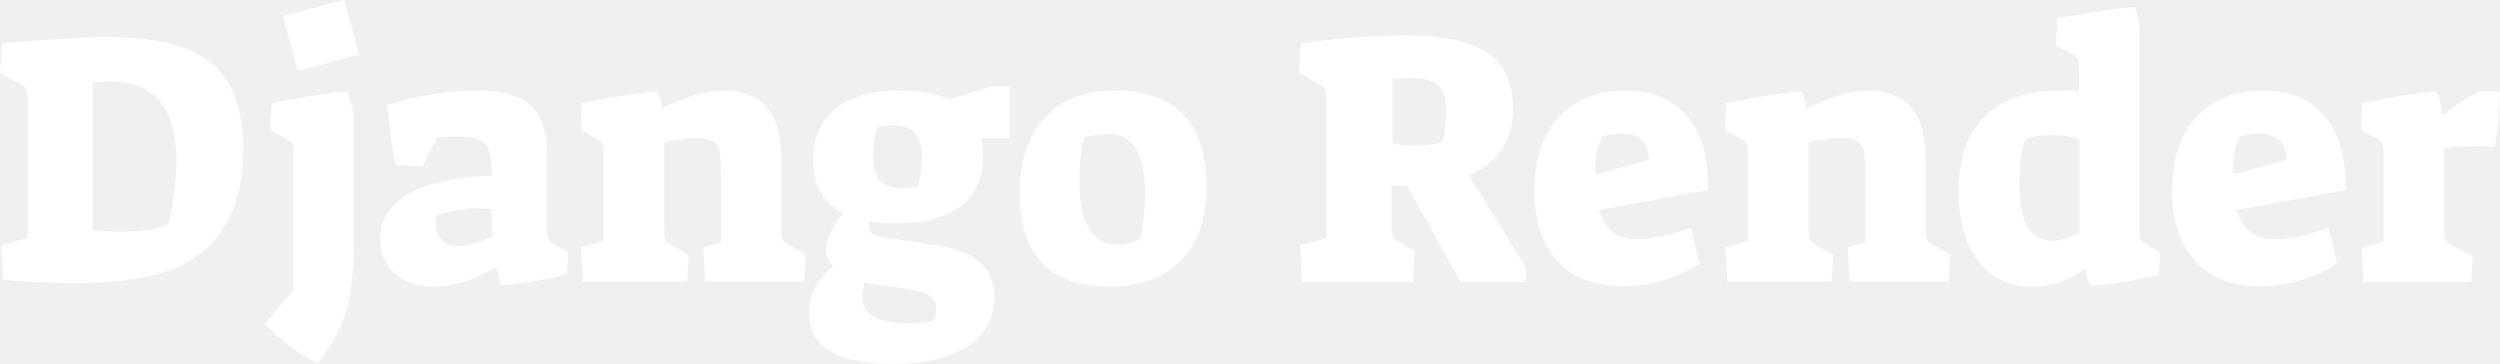
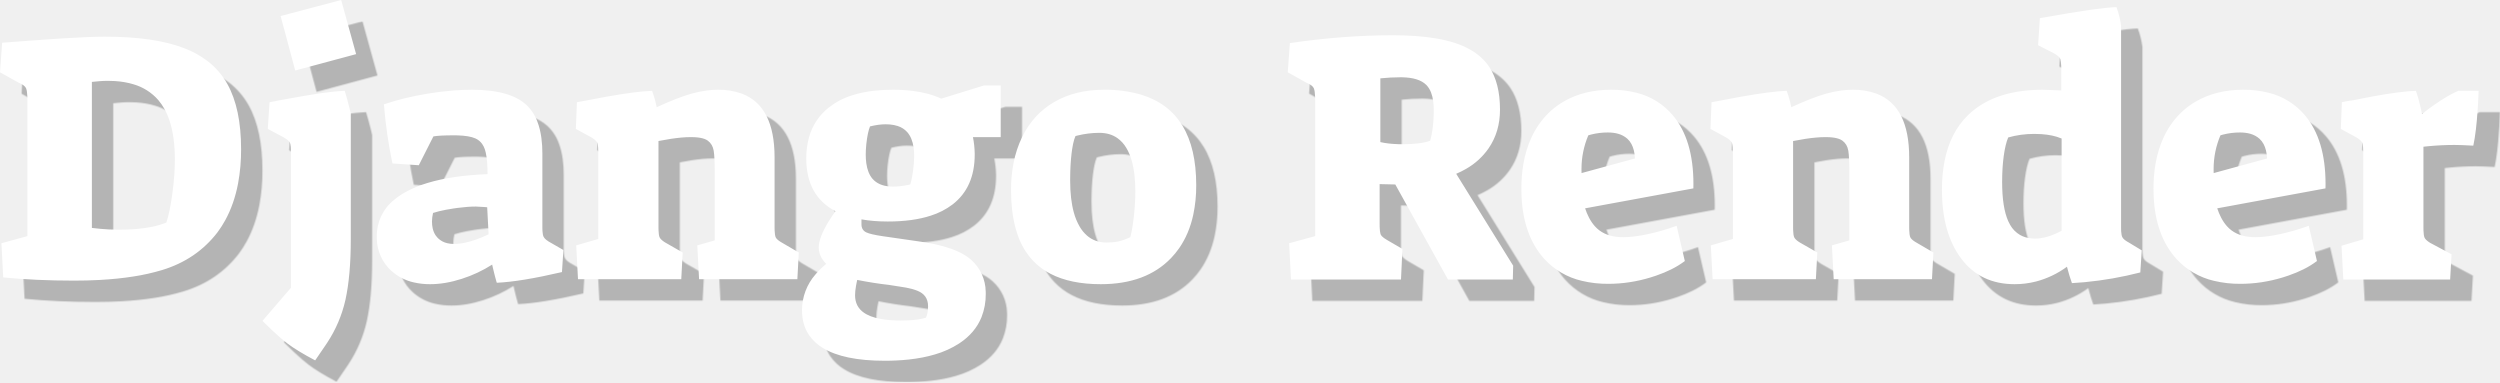
- <svg xmlns="http://www.w3.org/2000/svg" width="696" height="101.3" viewBox="0 0 696 101.3">
-   <g id="svgGroup" stroke-linecap="round" fill-rule="evenodd" font-size="9pt" fill="#ffffff" style="fill:#ffffff">
-     <path d="M 162.3 78.4 L 161.8 68.9 L 168 67.1 L 168 42.9 Q 168 40.965 167.768 40.229 A 1.521 1.521 0 0 0 167.7 40.05 A 1.737 1.737 0 0 0 167.438 39.656 Q 167.134 39.3 166.565 38.904 A 9.802 9.802 0 0 0 166.1 38.6 L 161.7 36.2 L 162 28.7 L 164.2 28.3 A 305.79 305.79 0 0 1 170.294 27.15 Q 178.75 25.65 183.1 25.5 A 26.949 26.949 0 0 1 184.021 28.429 A 32.622 32.622 0 0 1 184.4 30.1 Q 190.222 27.428 193.994 26.35 A 30.384 30.384 0 0 1 194.35 26.25 A 30.862 30.862 0 0 1 198.426 25.416 A 24.246 24.246 0 0 1 201.6 25.2 A 18.91 18.91 0 0 1 208.369 26.314 Q 217.5 29.802 217.5 44.2 L 217.5 63.8 A 23.402 23.402 0 0 0 217.514 64.652 Q 217.566 66.053 217.8 66.6 Q 218.042 67.165 219.002 67.796 A 9.419 9.419 0 0 0 219.5 68.1 L 224.3 70.9 L 223.9 78.4 L 196.3 78.4 L 195.8 68.9 L 200.7 67.5 L 200.7 48.6 Q 200.7 44.175 200.41 42.361 A 9.332 9.332 0 0 0 200.4 42.3 Q 200.1 40.5 198.75 39.5 A 3.848 3.848 0 0 0 197.722 38.978 Q 196.671 38.612 195.043 38.526 A 19.918 19.918 0 0 0 194 38.5 A 30.641 30.641 0 0 0 191.3 38.63 Q 189.905 38.754 188.305 38.997 A 73.818 73.818 0 0 0 184.9 39.6 L 184.9 63.8 A 23.402 23.402 0 0 0 184.914 64.652 Q 184.966 66.053 185.2 66.6 Q 185.453 67.191 186.419 67.853 A 9.216 9.216 0 0 0 186.8 68.1 L 191.7 70.9 L 191.3 78.4 L 162.3 78.4 Z M 480.9 78.4 L 480.4 68.9 L 486.6 67.1 L 486.6 42.9 Q 486.6 40.965 486.368 40.229 A 1.521 1.521 0 0 0 486.3 40.05 A 1.737 1.737 0 0 0 486.038 39.656 Q 485.734 39.3 485.165 38.904 A 9.802 9.802 0 0 0 484.7 38.6 L 480.3 36.2 L 480.6 28.7 L 482.8 28.3 A 305.79 305.79 0 0 1 488.894 27.15 Q 497.35 25.65 501.7 25.5 A 26.949 26.949 0 0 1 502.621 28.429 A 32.622 32.622 0 0 1 503 30.1 Q 508.822 27.428 512.594 26.35 A 30.384 30.384 0 0 1 512.95 26.25 A 30.862 30.862 0 0 1 517.026 25.416 A 24.246 24.246 0 0 1 520.2 25.2 A 18.91 18.91 0 0 1 526.969 26.314 Q 536.1 29.802 536.1 44.2 L 536.1 63.8 A 23.402 23.402 0 0 0 536.114 64.652 Q 536.166 66.053 536.4 66.6 Q 536.642 67.165 537.602 67.796 A 9.419 9.419 0 0 0 538.1 68.1 L 542.9 70.9 L 542.5 78.4 L 514.9 78.4 L 514.4 68.9 L 519.3 67.5 L 519.3 48.6 Q 519.3 44.175 519.01 42.361 A 9.332 9.332 0 0 0 519 42.3 Q 518.7 40.5 517.35 39.5 A 3.848 3.848 0 0 0 516.322 38.978 Q 515.271 38.612 513.643 38.526 A 19.918 19.918 0 0 0 512.6 38.5 A 30.641 30.641 0 0 0 509.9 38.63 Q 508.505 38.754 506.905 38.997 A 73.818 73.818 0 0 0 503.5 39.6 L 503.5 63.8 A 23.402 23.402 0 0 0 503.514 64.652 Q 503.566 66.053 503.8 66.6 Q 504.053 67.191 505.019 67.853 A 9.216 9.216 0 0 0 505.4 68.1 L 510.3 70.9 L 509.9 78.4 L 480.9 78.4 Z M 362.5 78.5 L 362 68.3 L 369.3 66.3 L 369.3 28.2 A 26.845 26.845 0 0 0 369.281 27.146 Q 369.219 25.59 368.961 24.896 A 1.902 1.902 0 0 0 368.9 24.75 Q 368.56 24.027 367.28 23.413 A 9.252 9.252 0 0 0 366.8 23.2 L 361.6 20.3 L 362.2 12.1 Q 377.2 9.9 391.1 9.9 A 89.986 89.986 0 0 1 397.44 10.11 Q 400.701 10.341 403.466 10.826 A 36.836 36.836 0 0 1 408.5 12.05 A 23.235 23.235 0 0 1 412.93 13.988 Q 416.238 15.897 418.15 18.75 Q 421.2 23.3 421.2 30.8 Q 421.2 37 418 41.65 A 19.317 19.317 0 0 1 411.681 47.416 A 24.705 24.705 0 0 1 408.9 48.8 L 424.9 74.6 L 424.8 78.5 L 406.6 78.5 L 391.8 51.8 L 387.4 51.7 L 387.4 62.9 A 26.59 26.59 0 0 0 387.412 63.738 Q 387.454 65.068 387.641 65.677 A 1.516 1.516 0 0 0 387.75 65.95 A 1.852 1.852 0 0 0 388.03 66.327 Q 388.494 66.825 389.5 67.4 L 393.8 69.9 L 393.4 78.5 L 362.5 78.5 Z M 264.3 27.7 L 276.3 24 L 281 24 L 281 38.5 L 273.2 38.5 A 25.121 25.121 0 0 1 273.697 43.024 A 23.157 23.157 0 0 1 273.7 43.4 Q 273.7 52.6 267.5 57.4 A 20.135 20.135 0 0 1 261.371 60.552 Q 256.331 62.2 249.3 62.2 Q 245.2 62.2 241.9 61.6 L 241.9 63 Q 241.9 64.6 243.25 65.25 Q 244.422 65.814 247.97 66.341 A 76.988 76.988 0 0 0 249.1 66.5 L 258.1 67.8 Q 266.631 69.007 270.919 71.639 A 12.049 12.049 0 0 1 272.75 73 A 12.176 12.176 0 0 1 276.788 81.872 A 16.134 16.134 0 0 1 276.8 82.5 A 17.375 17.375 0 0 1 275.602 89.078 Q 273.823 93.471 269.4 96.4 A 25.711 25.711 0 0 1 262.519 99.527 Q 259.202 100.517 255.185 100.955 A 62.829 62.829 0 0 1 248.4 101.3 Q 236.9 101.3 231.05 97.7 A 12.501 12.501 0 0 1 227.208 94.136 Q 225.2 91.202 225.2 87.1 A 15.267 15.267 0 0 1 229.005 77.036 A 22.948 22.948 0 0 1 232 74.1 A 8.072 8.072 0 0 1 230.72 72.469 A 5.802 5.802 0 0 1 229.9 69.5 Q 229.9 66.677 232.79 62.009 A 50.774 50.774 0 0 1 234.6 59.3 Q 226.4 55 226.4 44.5 A 21.66 21.66 0 0 1 227.207 38.423 A 16.044 16.044 0 0 1 232.65 30.25 A 20.344 20.344 0 0 1 239.181 26.798 Q 242.079 25.849 245.597 25.464 A 46.911 46.911 0 0 1 250.7 25.2 A 45.277 45.277 0 0 1 256.278 25.523 Q 260.905 26.098 264.3 27.7 Z M 121.7 38.3 L 117.6 46.4 L 110.2 45.9 Q 108.5 37.9 107.8 29.3 Q 113.4 27.4 120.05 26.3 A 84.491 84.491 0 0 1 127.262 25.411 A 67.407 67.407 0 0 1 132.5 25.2 A 43.01 43.01 0 0 1 137.708 25.493 Q 143.377 26.187 146.669 28.525 A 11.346 11.346 0 0 1 147.7 29.35 A 12.287 12.287 0 0 1 150.885 34.127 Q 151.67 36.15 152.019 38.69 A 32.411 32.411 0 0 1 152.3 43.1 L 152.3 64 A 14.595 14.595 0 0 0 152.322 64.828 Q 152.387 65.974 152.65 66.5 A 2.114 2.114 0 0 0 152.981 66.97 Q 153.344 67.37 153.983 67.769 A 8.364 8.364 0 0 0 154.2 67.9 L 158.2 70.2 L 157.8 76.4 Q 146.2 79.1 139.5 79.4 A 12.083 12.083 0 0 1 139.388 79.044 Q 139.221 78.482 138.962 77.49 A 108.961 108.961 0 0 1 138.9 77.25 A 77.226 77.226 0 0 1 138.397 75.19 A 65.247 65.247 0 0 1 138.2 74.3 A 36.531 36.531 0 0 1 129.723 78.277 A 40.298 40.298 0 0 1 129.65 78.3 Q 125 79.8 120.8 79.8 A 20.01 20.01 0 0 1 116.125 79.284 A 13.825 13.825 0 0 1 109.9 76.05 A 12.367 12.367 0 0 1 105.812 67.039 A 16.488 16.488 0 0 1 105.8 66.4 A 12.888 12.888 0 0 1 110.652 56.131 A 20.244 20.244 0 0 1 113.75 54 A 31.104 31.104 0 0 1 120.072 51.367 Q 126.925 49.294 136.9 48.9 Q 136.9 45.098 136.409 42.899 A 9.678 9.678 0 0 0 136.15 41.95 A 5.769 5.769 0 0 0 135.381 40.406 A 4.578 4.578 0 0 0 133.45 38.85 Q 131.752 38.11 128.498 38.014 A 34.038 34.038 0 0 0 127.5 38 Q 123.4 38 121.7 38.3 Z M 578.8 25.4 L 578.8 19.4 A 25.543 25.543 0 0 0 578.786 18.509 Q 578.741 17.242 578.559 16.662 A 1.721 1.721 0 0 0 578.5 16.5 Q 578.258 15.935 577.298 15.304 A 9.419 9.419 0 0 0 576.8 15 L 572.3 12.7 L 572.8 5.1 Q 582.226 3.431 586.832 2.774 A 130.509 130.509 0 0 1 587 2.75 Q 591.6 2.1 594.3 2 A 20.407 20.407 0 0 1 595.154 4.777 A 26.409 26.409 0 0 1 595.6 7.2 L 595.6 64.1 A 14.595 14.595 0 0 0 595.622 64.928 Q 595.687 66.074 595.95 66.6 A 1.935 1.935 0 0 0 596.277 67.054 Q 596.641 67.441 597.297 67.829 A 8.713 8.713 0 0 0 597.6 68 L 601.4 70.3 L 601 76.5 A 100.846 100.846 0 0 1 585.339 79.242 A 91.112 91.112 0 0 1 581.8 79.5 Q 581.1 77.6 580.4 74.9 A 25.755 25.755 0 0 1 571.704 79.052 A 24.093 24.093 0 0 1 565.7 79.8 Q 556.1 79.8 550.7 72.6 Q 545.3 65.4 545.3 53.3 A 41.954 41.954 0 0 1 546.018 45.277 Q 547.597 37.181 552.65 32.3 Q 559.182 25.99 570.649 25.288 A 48.272 48.272 0 0 1 573.6 25.2 Q 574.283 25.2 577.594 25.346 A 887.392 887.392 0 0 1 578.8 25.4 Z M 0.9 77.9 L 0.4 68.3 L 7.7 66.3 L 7.7 28.2 A 26.845 26.845 0 0 0 7.681 27.146 Q 7.619 25.59 7.361 24.896 A 1.902 1.902 0 0 0 7.3 24.75 Q 6.96 24.027 5.68 23.413 A 9.252 9.252 0 0 0 5.2 23.2 L 0 20.3 L 0.6 12 A 1885.546 1885.546 0 0 1 7.936 11.449 Q 10.799 11.24 13.34 11.065 A 888.188 888.188 0 0 1 18.1 10.75 Q 25.2 10.3 29.5 10.3 Q 43.3 10.3 51.65 13.5 A 26.075 26.075 0 0 1 58.194 17.084 A 20.998 20.998 0 0 1 63.85 23.6 Q 67.7 30.5 67.7 41.9 A 51.422 51.422 0 0 1 66.848 51.54 Q 65.755 57.26 63.264 61.814 A 29.211 29.211 0 0 1 61.1 65.2 Q 55.2 72.9 45.45 75.85 A 60.225 60.225 0 0 1 37.413 77.648 Q 33.078 78.332 28.034 78.61 A 131.652 131.652 0 0 1 20.8 78.8 Q 10 78.8 0.9 77.9 Z M 475.5 52.9 L 445.1 58.5 A 17.721 17.721 0 0 0 446.198 61.122 Q 446.916 62.492 447.818 63.502 A 8.893 8.893 0 0 0 449.05 64.65 A 8.989 8.989 0 0 0 452.279 66.186 Q 453.864 66.6 455.8 66.6 A 24.399 24.399 0 0 0 458.13 66.48 Q 459.424 66.356 460.885 66.102 A 49.732 49.732 0 0 0 462.7 65.75 Q 466.7 64.9 470.8 63.4 L 473.1 73.3 A 24.25 24.25 0 0 1 469.295 75.632 Q 467.369 76.595 465.072 77.389 A 44.818 44.818 0 0 1 463.5 77.9 Q 457.6 79.7 451.6 79.7 A 30.821 30.821 0 0 1 444.19 78.861 A 20.499 20.499 0 0 1 433.55 72.6 Q 427.736 66.1 427.245 55.074 A 46.603 46.603 0 0 1 427.2 53 A 40.941 40.941 0 0 1 427.772 45.976 Q 428.485 41.887 430.083 38.499 A 25.343 25.343 0 0 1 430.3 38.05 A 22.788 22.788 0 0 1 435.564 31.05 A 21.574 21.574 0 0 1 439.1 28.5 Q 444.8 25.2 452.4 25.2 A 28.301 28.301 0 0 1 459.548 26.051 A 19.339 19.339 0 0 1 469.75 32.4 Q 475.514 39.26 475.514 51.657 A 55.127 55.127 0 0 1 475.5 52.9 Z M 653 52.9 L 622.6 58.5 A 17.721 17.721 0 0 0 623.698 61.122 Q 624.416 62.492 625.318 63.502 A 8.893 8.893 0 0 0 626.55 64.65 A 8.989 8.989 0 0 0 629.779 66.186 Q 631.364 66.6 633.3 66.6 A 24.399 24.399 0 0 0 635.63 66.48 Q 636.924 66.356 638.385 66.102 A 49.732 49.732 0 0 0 640.2 65.75 Q 644.2 64.9 648.3 63.4 L 650.6 73.3 A 24.25 24.25 0 0 1 646.795 75.632 Q 644.869 76.595 642.572 77.389 A 44.818 44.818 0 0 1 641 77.9 Q 635.1 79.7 629.1 79.7 A 30.821 30.821 0 0 1 621.69 78.861 A 20.499 20.499 0 0 1 611.05 72.6 Q 605.236 66.1 604.745 55.074 A 46.603 46.603 0 0 1 604.7 53 A 40.941 40.941 0 0 1 605.272 45.976 Q 605.985 41.887 607.583 38.499 A 25.343 25.343 0 0 1 607.8 38.05 A 22.788 22.788 0 0 1 613.064 31.05 A 21.574 21.574 0 0 1 616.6 28.5 Q 622.3 25.2 629.9 25.2 A 28.301 28.301 0 0 1 637.048 26.051 A 19.339 19.339 0 0 1 647.25 32.4 Q 653.014 39.26 653.014 51.657 A 55.127 55.127 0 0 1 653 52.9 Z M 658 78.5 L 657.5 69 L 663.6 67.2 L 663.6 42.9 Q 663.6 40.965 663.368 40.229 A 1.521 1.521 0 0 0 663.3 40.05 A 1.737 1.737 0 0 0 663.038 39.656 Q 662.734 39.3 662.165 38.904 A 9.802 9.802 0 0 0 661.7 38.6 L 657.3 36.2 L 657.6 28.7 A 28.569 28.569 0 0 1 658.805 28.442 Q 659.366 28.335 659.858 28.27 A 13.239 13.239 0 0 1 660.5 28.2 A 253.247 253.247 0 0 1 666.156 27.094 Q 674.05 25.65 678.4 25.5 A 36.861 36.861 0 0 1 679.061 27.633 Q 679.33 28.598 679.59 29.689 A 75.84 75.84 0 0 1 680.1 32 A 80.775 80.775 0 0 1 683.674 29.346 Q 687.226 26.867 690.01 25.627 A 22.025 22.025 0 0 1 690.3 25.5 L 696 25.5 Q 695.9 29.3 695.5 33.75 A 93.02 93.02 0 0 1 695.23 36.36 Q 694.923 38.957 694.526 40.779 A 27.135 27.135 0 0 1 694.5 40.9 Q 690.9 40.7 689.2 40.7 A 77.432 77.432 0 0 0 681.899 41.056 A 86.802 86.802 0 0 0 680.5 41.2 L 680.5 63.9 A 23.402 23.402 0 0 0 680.514 64.752 Q 680.566 66.153 680.8 66.7 Q 681.053 67.291 682.019 67.953 A 9.216 9.216 0 0 0 682.4 68.2 L 688.4 71.4 L 688 78.5 L 658 78.5 Z M 73.7 90.1 L 81.7 80.8 L 81.7 42.9 Q 81.7 40.965 81.468 40.229 A 1.521 1.521 0 0 0 81.4 40.05 A 1.592 1.592 0 0 0 81.144 39.673 Q 80.706 39.175 79.7 38.6 L 75.2 36.2 L 75.7 28.7 Q 76.755 28.549 77.356 28.398 A 4.775 4.775 0 0 0 77.7 28.3 A 294.817 294.817 0 0 1 78.311 28.19 Q 80.066 27.875 85.55 26.9 A 132.129 132.129 0 0 1 89.925 26.193 Q 91.886 25.912 93.605 25.739 A 57.41 57.41 0 0 1 96.8 25.5 A 94.738 94.738 0 0 1 98.131 30.337 A 83.804 83.804 0 0 1 98.5 31.9 L 98.5 67.2 Q 98.5 77.4 97 84.2 A 36.218 36.218 0 0 1 91.814 96.335 A 41.362 41.362 0 0 1 91.3 97.1 L 88.5 101.2 Q 83.4 98.5 80.7 96.45 A 38.962 38.962 0 0 1 78.906 94.992 Q 76.69 93.09 73.7 90.1 Z M 290.15 73.3 A 18.42 18.42 0 0 0 294.955 76.87 Q 300.574 79.8 309.1 79.8 Q 321.8 79.8 328.85 72.45 A 22.691 22.691 0 0 0 331.11 69.689 Q 333.905 65.668 335.069 60.316 A 39.13 39.13 0 0 0 335.9 52 Q 335.9 31.272 320.406 26.576 A 35.909 35.909 0 0 0 310 25.2 Q 302 25.2 296.1 28.6 Q 290.2 32 287.05 38.4 A 29.55 29.55 0 0 0 284.581 45.88 A 39.613 39.613 0 0 0 283.9 53.4 A 48.372 48.372 0 0 0 284.208 59.014 Q 284.659 62.867 285.769 65.993 A 20.051 20.051 0 0 0 290.15 73.3 Z M 25.8 23 L 25.8 64 A 65.417 65.417 0 0 0 30.644 64.43 A 55.204 55.204 0 0 0 33.4 64.5 A 57.753 57.753 0 0 0 38.308 64.305 Q 40.741 64.097 42.786 63.667 A 22.759 22.759 0 0 0 46.7 62.5 A 19.047 19.047 0 0 0 47.194 60.872 Q 47.618 59.248 48.006 56.94 A 88.585 88.585 0 0 0 48.35 54.7 A 78.325 78.325 0 0 0 48.956 48.959 A 62.363 62.363 0 0 0 49.1 44.8 A 43.933 43.933 0 0 0 48.732 38.91 Q 48.321 35.879 47.45 33.431 A 16.596 16.596 0 0 0 44.45 28.1 A 14.643 14.643 0 0 0 37.452 23.661 Q 35.094 22.94 32.25 22.76 A 30.844 30.844 0 0 0 30.3 22.7 Q 29 22.7 27.9 22.8 Q 26.8 22.9 25.8 23 Z M 313.878 67.82 A 10.888 10.888 0 0 0 314.2 67.75 Q 315.7 67.4 317.4 66.6 A 28.163 28.163 0 0 0 317.805 64.779 Q 318.144 63.006 318.4 60.7 A 64.771 64.771 0 0 0 318.775 55.469 A 56.348 56.348 0 0 0 318.8 53.8 A 41.325 41.325 0 0 0 318.575 49.334 Q 318.043 44.453 316.25 41.5 A 8.92 8.92 0 0 0 313.774 38.781 Q 311.669 37.3 308.7 37.3 A 25.9 25.9 0 0 0 302.531 38.065 A 28.984 28.984 0 0 0 302 38.2 A 7.585 7.585 0 0 0 301.63 39.19 Q 301.296 40.288 301.05 41.931 A 38.104 38.104 0 0 0 300.9 43.05 Q 300.527 46.178 300.502 50.133 A 90.426 90.426 0 0 0 300.5 50.7 Q 300.5 55.997 301.554 59.743 A 16.241 16.241 0 0 0 303.15 63.6 A 10.13 10.13 0 0 0 305.238 66.162 Q 307.449 68.07 310.6 68.1 A 10.595 10.595 0 0 0 310.7 68.1 Q 312.489 68.1 313.878 67.82 Z M 578.9 64.8 L 578.9 38.9 A 14.077 14.077 0 0 0 576.182 38.058 Q 574.812 37.772 573.209 37.664 A 30.085 30.085 0 0 0 571.2 37.6 Q 567.4 37.6 563.9 38.6 Q 563.1 40.5 562.65 43.8 Q 562.2 47.1 562.2 51.1 Q 562.2 58.242 563.907 62.084 A 10.805 10.805 0 0 0 564.45 63.15 A 7.536 7.536 0 0 0 567.228 65.976 Q 568.632 66.776 570.45 66.951 A 10.965 10.965 0 0 0 571.5 67 Q 574.16 67 577.339 65.571 A 24.872 24.872 0 0 0 578.9 64.8 Z M 82.9 19.8 L 78.8 4.5 L 95.8 0 L 100 15.2 L 82.9 19.8 Z M 387.6 22 L 387.6 39.9 Q 389.783 40.404 392.671 40.485 A 40.384 40.384 0 0 0 393.8 40.5 Q 399.1 40.5 401.6 39.5 Q 402.455 36.422 402.579 32.321 A 47.029 47.029 0 0 0 402.6 30.9 A 18.382 18.382 0 0 0 402.448 28.448 Q 402.069 25.641 400.743 24.112 A 5.154 5.154 0 0 0 400.45 23.8 Q 398.383 21.781 393.683 21.703 A 23.033 23.033 0 0 0 393.3 21.7 Q 390.5 21.7 387.6 22 Z M 252.8 80.5 L 249.6 80 Q 245.2 79.5 240.7 78.6 A 35.715 35.715 0 0 0 240.385 80.171 Q 240.1 81.797 240.1 82.9 Q 240.1 86.131 242.677 87.872 A 7.787 7.787 0 0 0 243.3 88.25 A 11.409 11.409 0 0 0 245.755 89.21 Q 248.228 89.889 251.801 89.984 A 44.901 44.901 0 0 0 253 90 A 42.926 42.926 0 0 0 255.413 89.937 Q 258.275 89.775 260 89.2 A 4.982 4.982 0 0 0 260.377 88.14 Q 260.6 87.219 260.6 86 A 5.396 5.396 0 0 0 260.399 84.486 A 3.963 3.963 0 0 0 258.9 82.35 A 6.081 6.081 0 0 0 257.692 81.682 Q 256.41 81.133 254.409 80.758 A 32.824 32.824 0 0 0 252.8 80.5 Z M 250.8 52.4 A 17.72 17.72 0 0 0 252.752 52.285 Q 253.749 52.174 254.852 51.957 A 31.79 31.79 0 0 0 255.6 51.8 A 10.665 10.665 0 0 0 255.821 51.03 Q 256.098 49.925 256.35 48.2 Q 256.7 45.8 256.7 43.8 A 16.511 16.511 0 0 0 256.528 41.332 Q 256.121 38.647 254.75 37.1 A 6.055 6.055 0 0 0 252.071 35.383 Q 251.075 35.051 249.855 34.947 A 13.623 13.623 0 0 0 248.7 34.9 Q 246.763 34.9 244.45 35.463 A 24.979 24.979 0 0 0 244.3 35.5 A 8.366 8.366 0 0 0 244.003 36.354 Q 243.735 37.267 243.519 38.565 A 32.255 32.255 0 0 0 243.45 39 A 30.718 30.718 0 0 0 243.134 42.068 A 26.371 26.371 0 0 0 243.1 43.4 A 17.822 17.822 0 0 0 243.25 45.798 Q 243.634 48.619 245 50.2 Q 246.699 52.167 249.996 52.375 A 12.749 12.749 0 0 0 250.8 52.4 Z M 137.2 65.8 L 136.8 58.2 A 138.795 138.795 0 0 0 135.827 58.122 Q 134.225 58 133.6 58 Q 131.339 58 128.447 58.386 A 60.905 60.905 0 0 0 127.3 58.55 A 58.25 58.25 0 0 0 125.196 58.908 Q 123.187 59.292 121.795 59.736 A 16.582 16.582 0 0 0 121.6 59.8 Q 121.3 61.1 121.3 62.2 A 8.761 8.761 0 0 0 121.486 64.063 Q 121.75 65.275 122.388 66.182 A 5.068 5.068 0 0 0 122.95 66.85 A 5.449 5.449 0 0 0 125.615 68.296 A 8.207 8.207 0 0 0 127.5 68.5 A 15.159 15.159 0 0 0 130.667 68.136 Q 133.593 67.509 137.2 65.8 Z M 444.1 48.6 L 459.1 44.5 Q 458.971 42.046 458.112 40.447 A 5.461 5.461 0 0 0 456.95 38.95 A 6.44 6.44 0 0 0 454.397 37.572 Q 453.113 37.2 451.5 37.2 A 18.841 18.841 0 0 0 446.737 37.791 A 17.438 17.438 0 0 0 446 38 A 24.109 24.109 0 0 0 444.083 47.454 Q 444.083 47.534 444.083 47.615 A 28.096 28.096 0 0 0 444.1 48.6 Z M 621.6 48.6 L 636.6 44.5 Q 636.471 42.046 635.612 40.447 A 5.461 5.461 0 0 0 634.45 38.95 A 6.44 6.44 0 0 0 631.897 37.572 Q 630.613 37.2 629 37.2 A 18.841 18.841 0 0 0 624.237 37.791 A 17.438 17.438 0 0 0 623.5 38 A 24.109 24.109 0 0 0 621.583 47.454 Q 621.583 47.534 621.583 47.615 A 28.096 28.096 0 0 0 621.6 48.6 Z" vector-effect="non-scaling-stroke" />
+ <svg xmlns="http://www.w3.org/2000/svg" width="702" height="107.3" viewBox="0 0 702 107.3" version="1.1" id="svg1">
+   <defs id="defs1">
+     <filter style="color-interpolation-filters:sRGB" id="filter12" x="0" y="0" width="1.009" height="1.059">
+       <feFlood result="flood" in="SourceGraphic" flood-opacity="0.251" flood-color="rgb(0,0,0)" id="feFlood11" />
+       <feGaussianBlur result="blur" in="SourceGraphic" stdDeviation="0" id="feGaussianBlur11" />
+       <feOffset result="offset" in="blur" dx="6" dy="6" id="feOffset11" />
+       <feComposite result="comp1" operator="in" in="flood" in2="offset" id="feComposite11" />
+       <feComposite result="comp2" operator="over" in="SourceGraphic" in2="comp1" id="feComposite12" />
+     </filter>
+   </defs>
+   <g id="svgGroup" stroke-linecap="round" fill-rule="evenodd" font-size="12px" fill="#ffffff" style="fill:#ffffff">
+     <path d="m 162.3,78.4 -0.5,-9.5 6.2,-1.8 V 42.9 q 0,-1.935 -0.232,-2.671 A 1.521,1.521 0 0 0 167.7,40.05 1.737,1.737 0 0 0 167.438,39.656 Q 167.134,39.3 166.565,38.904 A 9.802,9.802 0 0 0 166.1,38.6 l -4.4,-2.4 0.3,-7.5 2.2,-0.4 a 305.79,305.79 0 0 1 6.094,-1.15 q 8.456,-1.5 12.806,-1.65 a 26.949,26.949 0 0 1 0.921,2.929 32.622,32.622 0 0 1 0.379,1.671 q 5.822,-2.672 9.594,-3.75 a 30.384,30.384 0 0 1 0.356,-0.1 30.862,30.862 0 0 1 4.076,-0.834 24.246,24.246 0 0 1 3.174,-0.216 18.91,18.91 0 0 1 6.769,1.114 Q 217.5,29.802 217.5,44.2 v 19.6 a 23.402,23.402 0 0 0 0.014,0.852 q 0.052,1.401 0.286,1.948 0.242,0.565 1.202,1.196 A 9.419,9.419 0 0 0 219.5,68.1 l 4.8,2.8 -0.4,7.5 h -27.6 l -0.5,-9.5 4.9,-1.4 V 48.6 q 0,-4.425 -0.29,-6.239 A 9.332,9.332 0 0 0 200.4,42.3 q -0.3,-1.8 -1.65,-2.8 a 3.848,3.848 0 0 0 -1.028,-0.522 q -1.051,-0.366 -2.679,-0.452 A 19.918,19.918 0 0 0 194,38.5 a 30.641,30.641 0 0 0 -2.7,0.13 q -1.395,0.124 -2.995,0.367 A 73.818,73.818 0 0 0 184.9,39.6 v 24.2 a 23.402,23.402 0 0 0 0.014,0.852 q 0.052,1.401 0.286,1.948 0.253,0.591 1.219,1.253 A 9.216,9.216 0 0 0 186.8,68.1 l 4.9,2.8 -0.4,7.5 z m 318.6,0 -0.5,-9.5 6.2,-1.8 V 42.9 q 0,-1.935 -0.232,-2.671 A 1.521,1.521 0 0 0 486.3,40.05 1.737,1.737 0 0 0 486.038,39.656 Q 485.734,39.3 485.165,38.904 A 9.802,9.802 0 0 0 484.7,38.6 l -4.4,-2.4 0.3,-7.5 2.2,-0.4 a 305.79,305.79 0 0 1 6.094,-1.15 q 8.456,-1.5 12.806,-1.65 a 26.949,26.949 0 0 1 0.921,2.929 A 32.622,32.622 0 0 1 503,30.1 q 5.822,-2.672 9.594,-3.75 a 30.384,30.384 0 0 1 0.356,-0.1 30.862,30.862 0 0 1 4.076,-0.834 24.246,24.246 0 0 1 3.174,-0.216 18.91,18.91 0 0 1 6.769,1.114 Q 536.1,29.802 536.1,44.2 v 19.6 a 23.402,23.402 0 0 0 0.014,0.852 q 0.052,1.401 0.286,1.948 0.242,0.565 1.202,1.196 A 9.419,9.419 0 0 0 538.1,68.1 l 4.8,2.8 -0.4,7.5 h -27.6 l -0.5,-9.5 4.9,-1.4 V 48.6 q 0,-4.425 -0.29,-6.239 A 9.332,9.332 0 0 0 519,42.3 q -0.3,-1.8 -1.65,-2.8 a 3.848,3.848 0 0 0 -1.028,-0.522 q -1.051,-0.366 -2.679,-0.452 A 19.918,19.918 0 0 0 512.6,38.5 a 30.641,30.641 0 0 0 -2.7,0.13 q -1.395,0.124 -2.995,0.367 A 73.818,73.818 0 0 0 503.5,39.6 v 24.2 a 23.402,23.402 0 0 0 0.014,0.852 q 0.052,1.401 0.286,1.948 0.253,0.591 1.219,1.253 A 9.216,9.216 0 0 0 505.4,68.1 l 4.9,2.8 -0.4,7.5 z m -118.4,0.1 -0.5,-10.2 7.3,-2 V 28.2 a 26.845,26.845 0 0 0 -0.019,-1.054 q -0.062,-1.556 -0.32,-2.25 A 1.902,1.902 0 0 0 368.9,24.75 q -0.34,-0.723 -1.62,-1.337 A 9.252,9.252 0 0 0 366.8,23.2 l -5.2,-2.9 0.6,-8.2 q 15,-2.2 28.9,-2.2 a 89.986,89.986 0 0 1 6.34,0.21 q 3.261,0.231 6.026,0.716 a 36.836,36.836 0 0 1 5.034,1.224 23.235,23.235 0 0 1 4.43,1.938 q 3.308,1.909 5.22,4.762 3.05,4.55 3.05,12.05 0,6.2 -3.2,10.85 a 19.317,19.317 0 0 1 -6.319,5.766 24.705,24.705 0 0 1 -2.781,1.384 l 16,25.8 -0.1,3.9 h -18.2 l -14.8,-26.7 -4.4,-0.1 v 11.2 a 26.59,26.59 0 0 0 0.012,0.838 q 0.042,1.33 0.229,1.939 a 1.516,1.516 0 0 0 0.109,0.273 1.852,1.852 0 0 0 0.28,0.377 q 0.464,0.498 1.47,1.073 l 4.3,2.5 -0.4,8.6 z m -98.2,-50.8 12,-3.7 h 4.7 v 14.5 h -7.8 a 25.121,25.121 0 0 1 0.497,4.524 23.157,23.157 0 0 1 0.003,0.376 q 0,9.2 -6.2,14 a 20.135,20.135 0 0 1 -6.129,3.152 q -5.04,1.648 -12.071,1.648 -4.1,0 -7.4,-0.6 V 63 q 0,1.6 1.35,2.25 1.172,0.564 4.72,1.091 a 76.988,76.988 0 0 0 1.13,0.159 l 9,1.3 q 8.531,1.207 12.819,3.839 a 12.049,12.049 0 0 1 1.831,1.361 12.176,12.176 0 0 1 4.038,8.872 16.134,16.134 0 0 1 0.012,0.628 17.375,17.375 0 0 1 -1.198,6.578 q -1.779,4.393 -6.202,7.322 a 25.711,25.711 0 0 1 -6.881,3.127 q -3.317,0.99 -7.334,1.428 A 62.829,62.829 0 0 1 248.4,101.3 q -11.5,0 -17.35,-3.6 a 12.501,12.501 0 0 1 -3.842,-3.564 Q 225.2,91.202 225.2,87.1 A 15.267,15.267 0 0 1 229.005,77.036 22.948,22.948 0 0 1 232,74.1 8.072,8.072 0 0 1 230.72,72.469 5.802,5.802 0 0 1 229.9,69.5 q 0,-2.823 2.89,-7.491 A 50.774,50.774 0 0 1 234.6,59.3 Q 226.4,55 226.4,44.5 a 21.66,21.66 0 0 1 0.807,-6.077 16.044,16.044 0 0 1 5.443,-8.173 20.344,20.344 0 0 1 6.531,-3.452 q 2.898,-0.949 6.416,-1.334 a 46.911,46.911 0 0 1 5.103,-0.264 45.277,45.277 0 0 1 5.578,0.323 q 4.627,0.575 8.022,2.177 z m -142.6,10.6 -4.1,8.1 -7.4,-0.5 q -1.7,-8 -2.4,-16.6 5.6,-1.9 12.25,-3 a 84.491,84.491 0 0 1 7.212,-0.889 67.407,67.407 0 0 1 5.238,-0.211 43.01,43.01 0 0 1 5.208,0.293 q 5.669,0.694 8.961,3.032 a 11.346,11.346 0 0 1 1.031,0.825 12.287,12.287 0 0 1 3.185,4.777 q 0.785,2.023 1.134,4.563 A 32.411,32.411 0 0 1 152.3,43.1 V 64 a 14.595,14.595 0 0 0 0.022,0.828 q 0.065,1.146 0.328,1.672 a 2.114,2.114 0 0 0 0.331,0.47 q 0.363,0.4 1.002,0.799 A 8.364,8.364 0 0 0 154.2,67.9 l 4,2.3 -0.4,6.2 q -11.6,2.7 -18.3,3 a 12.083,12.083 0 0 1 -0.112,-0.356 q -0.167,-0.562 -0.426,-1.554 A 108.961,108.961 0 0 1 138.9,77.25 77.226,77.226 0 0 1 138.397,75.19 65.247,65.247 0 0 1 138.2,74.3 36.531,36.531 0 0 1 129.723,78.277 40.298,40.298 0 0 1 129.65,78.3 Q 125,79.8 120.8,79.8 A 20.01,20.01 0 0 1 116.125,79.284 13.825,13.825 0 0 1 109.9,76.05 12.367,12.367 0 0 1 105.812,67.039 16.488,16.488 0 0 1 105.8,66.4 12.888,12.888 0 0 1 110.652,56.131 20.244,20.244 0 0 1 113.75,54 a 31.104,31.104 0 0 1 6.322,-2.633 q 6.853,-2.073 16.828,-2.467 0,-3.802 -0.491,-6.001 A 9.678,9.678 0 0 0 136.15,41.95 5.769,5.769 0 0 0 135.381,40.406 4.578,4.578 0 0 0 133.45,38.85 q -1.698,-0.74 -4.952,-0.836 A 34.038,34.038 0 0 0 127.5,38 q -4.1,0 -5.8,0.3 z M 578.8,25.4 v -6 a 25.543,25.543 0 0 0 -0.014,-0.891 q -0.045,-1.267 -0.227,-1.847 A 1.721,1.721 0 0 0 578.5,16.5 q -0.242,-0.565 -1.202,-1.196 A 9.419,9.419 0 0 0 576.8,15 l -4.5,-2.3 0.5,-7.6 q 9.426,-1.669 14.032,-2.326 A 130.509,130.509 0 0 1 587,2.75 Q 591.6,2.1 594.3,2 a 20.407,20.407 0 0 1 0.854,2.777 26.409,26.409 0 0 1 0.446,2.423 v 56.9 a 14.595,14.595 0 0 0 0.022,0.828 q 0.065,1.146 0.328,1.672 a 1.935,1.935 0 0 0 0.327,0.454 q 0.364,0.387 1.02,0.775 A 8.713,8.713 0 0 0 597.6,68 l 3.8,2.3 -0.4,6.2 A 100.846,100.846 0 0 1 585.339,79.242 91.112,91.112 0 0 1 581.8,79.5 q -0.7,-1.9 -1.4,-4.6 a 25.755,25.755 0 0 1 -8.696,4.152 24.093,24.093 0 0 1 -6.004,0.748 q -9.6,0 -15,-7.2 -5.4,-7.2 -5.4,-19.3 a 41.954,41.954 0 0 1 0.718,-8.023 q 1.579,-8.096 6.632,-12.977 6.532,-6.31 17.999,-7.012 A 48.272,48.272 0 0 1 573.6,25.2 q 0.683,0 3.994,0.146 A 887.392,887.392 0 0 1 578.8,25.4 Z M 0.9,77.9 0.4,68.3 7.7,66.3 V 28.2 A 26.845,26.845 0 0 0 7.681,27.146 Q 7.619,25.59 7.361,24.896 A 1.902,1.902 0 0 0 7.3,24.75 Q 6.96,24.027 5.68,23.413 A 9.252,9.252 0 0 0 5.2,23.2 L 0,20.3 0.6,12 A 1885.546,1885.546 0 0 1 7.936,11.449 Q 10.799,11.24 13.34,11.065 A 888.188,888.188 0 0 1 18.1,10.75 q 7.1,-0.45 11.4,-0.45 13.8,0 22.15,3.2 a 26.075,26.075 0 0 1 6.544,3.584 20.998,20.998 0 0 1 5.656,6.516 q 3.85,6.9 3.85,18.3 a 51.422,51.422 0 0 1 -0.852,9.64 q -1.093,5.72 -3.584,10.274 A 29.211,29.211 0 0 1 61.1,65.2 q -5.9,7.7 -15.65,10.65 a 60.225,60.225 0 0 1 -8.037,1.798 q -4.335,0.684 -9.379,0.962 A 131.652,131.652 0 0 1 20.8,78.8 Q 10,78.8 0.9,77.9 Z m 474.6,-25 -30.4,5.6 a 17.721,17.721 0 0 0 1.098,2.622 q 0.718,1.37 1.62,2.38 a 8.893,8.893 0 0 0 1.232,1.148 8.989,8.989 0 0 0 3.229,1.536 q 1.585,0.414 3.521,0.414 a 24.399,24.399 0 0 0 2.33,-0.12 q 1.294,-0.124 2.755,-0.378 A 49.732,49.732 0 0 0 462.7,65.75 q 4,-0.85 8.1,-2.35 l 2.3,9.9 a 24.25,24.25 0 0 1 -3.805,2.332 q -1.926,0.963 -4.223,1.757 A 44.818,44.818 0 0 1 463.5,77.9 q -5.9,1.8 -11.9,1.8 A 30.821,30.821 0 0 1 444.19,78.861 20.499,20.499 0 0 1 433.55,72.6 q -5.814,-6.5 -6.305,-17.526 A 46.603,46.603 0 0 1 427.2,53 a 40.941,40.941 0 0 1 0.572,-7.024 q 0.713,-4.089 2.311,-7.477 a 25.343,25.343 0 0 1 0.217,-0.449 22.788,22.788 0 0 1 5.264,-7 21.574,21.574 0 0 1 3.536,-2.55 q 5.7,-3.3 13.3,-3.3 a 28.301,28.301 0 0 1 7.148,0.851 19.339,19.339 0 0 1 10.202,6.349 q 5.764,6.86 5.764,19.257 A 55.127,55.127 0 0 1 475.5,52.9 Z m 177.5,0 -30.4,5.6 a 17.721,17.721 0 0 0 1.098,2.622 q 0.718,1.37 1.62,2.38 a 8.893,8.893 0 0 0 1.232,1.148 8.989,8.989 0 0 0 3.229,1.536 q 1.585,0.414 3.521,0.414 a 24.399,24.399 0 0 0 2.33,-0.12 q 1.294,-0.124 2.755,-0.378 A 49.732,49.732 0 0 0 640.2,65.75 q 4,-0.85 8.1,-2.35 l 2.3,9.9 a 24.25,24.25 0 0 1 -3.805,2.332 q -1.926,0.963 -4.223,1.757 A 44.818,44.818 0 0 1 641,77.9 q -5.9,1.8 -11.9,1.8 A 30.821,30.821 0 0 1 621.69,78.861 20.499,20.499 0 0 1 611.05,72.6 q -5.814,-6.5 -6.305,-17.526 A 46.603,46.603 0 0 1 604.7,53 a 40.941,40.941 0 0 1 0.572,-7.024 q 0.713,-4.089 2.311,-7.477 a 25.343,25.343 0 0 1 0.217,-0.449 22.788,22.788 0 0 1 5.264,-7 21.574,21.574 0 0 1 3.536,-2.55 q 5.7,-3.3 13.3,-3.3 a 28.301,28.301 0 0 1 7.148,0.851 19.339,19.339 0 0 1 10.202,6.349 q 5.764,6.86 5.764,19.257 A 55.127,55.127 0 0 1 653,52.9 Z m 5,25.6 -0.5,-9.5 6.1,-1.8 V 42.9 q 0,-1.935 -0.232,-2.671 A 1.521,1.521 0 0 0 663.3,40.05 1.737,1.737 0 0 0 663.038,39.656 Q 662.734,39.3 662.165,38.904 A 9.802,9.802 0 0 0 661.7,38.6 l -4.4,-2.4 0.3,-7.5 a 28.569,28.569 0 0 1 1.205,-0.258 q 0.561,-0.107 1.053,-0.172 a 13.239,13.239 0 0 1 0.642,-0.07 253.247,253.247 0 0 1 5.656,-1.106 Q 674.05,25.65 678.4,25.5 a 36.861,36.861 0 0 1 0.661,2.133 q 0.269,0.965 0.529,2.056 a 75.84,75.84 0 0 1 0.51,2.311 80.775,80.775 0 0 1 3.574,-2.654 q 3.552,-2.479 6.336,-3.719 A 22.025,22.025 0 0 1 690.3,25.5 h 5.7 q -0.1,3.8 -0.5,8.25 a 93.02,93.02 0 0 1 -0.27,2.61 q -0.307,2.597 -0.704,4.419 A 27.135,27.135 0 0 1 694.5,40.9 q -3.6,-0.2 -5.3,-0.2 a 77.432,77.432 0 0 0 -7.301,0.356 86.802,86.802 0 0 0 -1.399,0.144 v 22.7 a 23.402,23.402 0 0 0 0.014,0.852 q 0.052,1.401 0.286,1.948 0.253,0.591 1.219,1.253 A 9.216,9.216 0 0 0 682.4,68.2 l 6,3.2 -0.4,7.1 z m -584.3,11.6 8,-9.3 V 42.9 q 0,-1.935 -0.232,-2.671 A 1.521,1.521 0 0 0 81.4,40.05 1.592,1.592 0 0 0 81.144,39.673 Q 80.706,39.175 79.7,38.6 l -4.5,-2.4 0.5,-7.5 q 1.055,-0.151 1.656,-0.302 A 4.775,4.775 0 0 0 77.7,28.3 294.817,294.817 0 0 1 78.311,28.19 q 1.755,-0.315 7.239,-1.29 a 132.129,132.129 0 0 1 4.375,-0.707 q 1.961,-0.281 3.68,-0.454 A 57.41,57.41 0 0 1 96.8,25.5 94.738,94.738 0 0 1 98.131,30.337 83.804,83.804 0 0 1 98.5,31.9 v 35.3 q 0,10.2 -1.5,17 A 36.218,36.218 0 0 1 91.814,96.335 41.362,41.362 0 0 1 91.3,97.1 l -2.8,4.1 Q 83.4,98.5 80.7,96.45 A 38.962,38.962 0 0 1 78.906,94.992 Q 76.69,93.09 73.7,90.1 Z M 290.15,73.3 a 18.42,18.42 0 0 0 4.805,3.57 q 5.619,2.93 14.145,2.93 12.7,0 19.75,-7.35 a 22.691,22.691 0 0 0 2.26,-2.761 q 2.795,-4.021 3.959,-9.373 A 39.13,39.13 0 0 0 335.9,52 q 0,-20.728 -15.494,-25.424 A 35.909,35.909 0 0 0 310,25.2 q -8,0 -13.9,3.4 -5.9,3.4 -9.05,9.8 a 29.55,29.55 0 0 0 -2.469,7.48 39.613,39.613 0 0 0 -0.681,7.52 48.372,48.372 0 0 0 0.308,5.614 q 0.451,3.853 1.561,6.979 A 20.051,20.051 0 0 0 290.15,73.3 Z M 25.8,23 v 41 a 65.417,65.417 0 0 0 4.844,0.43 55.204,55.204 0 0 0 2.756,0.07 57.753,57.753 0 0 0 4.908,-0.195 q 2.433,-0.208 4.478,-0.638 A 22.759,22.759 0 0 0 46.7,62.5 19.047,19.047 0 0 0 47.194,60.872 q 0.424,-1.624 0.812,-3.932 A 88.585,88.585 0 0 0 48.35,54.7 78.325,78.325 0 0 0 48.956,48.959 62.363,62.363 0 0 0 49.1,44.8 43.933,43.933 0 0 0 48.732,38.91 Q 48.321,35.879 47.45,33.431 a 16.596,16.596 0 0 0 -3,-5.331 14.643,14.643 0 0 0 -6.998,-4.439 Q 35.094,22.94 32.25,22.76 A 30.844,30.844 0 0 0 30.3,22.7 q -1.3,0 -2.4,0.1 -1.1,0.1 -2.1,0.2 z m 288.078,44.82 a 10.888,10.888 0 0 0 0.322,-0.07 q 1.5,-0.35 3.2,-1.15 a 28.163,28.163 0 0 0 0.405,-1.821 q 0.339,-1.773 0.595,-4.079 a 64.771,64.771 0 0 0 0.375,-5.231 56.348,56.348 0 0 0 0.025,-1.669 41.325,41.325 0 0 0 -0.225,-4.466 Q 318.043,44.453 316.25,41.5 a 8.92,8.92 0 0 0 -2.476,-2.719 Q 311.669,37.3 308.7,37.3 a 25.9,25.9 0 0 0 -6.169,0.765 28.984,28.984 0 0 0 -0.531,0.135 7.585,7.585 0 0 0 -0.37,0.99 q -0.334,1.098 -0.58,2.741 a 38.104,38.104 0 0 0 -0.15,1.119 q -0.373,3.128 -0.398,7.083 A 90.426,90.426 0 0 0 300.5,50.7 q 0,5.297 1.054,9.043 a 16.241,16.241 0 0 0 1.596,3.857 10.13,10.13 0 0 0 2.088,2.562 q 2.211,1.908 5.362,1.938 a 10.595,10.595 0 0 0 0.1,0 q 1.789,0 3.178,-0.28 z M 578.9,64.8 V 38.9 a 14.077,14.077 0 0 0 -2.718,-0.842 q -1.37,-0.286 -2.973,-0.394 A 30.085,30.085 0 0 0 571.2,37.6 q -3.8,0 -7.3,1 -0.8,1.9 -1.25,5.2 -0.45,3.3 -0.45,7.3 0,7.142 1.707,10.984 a 10.805,10.805 0 0 0 0.543,1.066 7.536,7.536 0 0 0 2.778,2.826 q 1.404,0.8 3.222,0.975 A 10.965,10.965 0 0 0 571.5,67 q 2.66,0 5.839,-1.429 A 24.872,24.872 0 0 0 578.9,64.8 Z M 82.9,19.8 78.8,4.5 95.8,0 100,15.2 Z M 387.6,22 v 17.9 q 2.183,0.504 5.071,0.585 A 40.384,40.384 0 0 0 393.8,40.5 q 5.3,0 7.8,-1 0.855,-3.078 0.979,-7.179 A 47.029,47.029 0 0 0 402.6,30.9 18.382,18.382 0 0 0 402.448,28.448 q -0.379,-2.807 -1.705,-4.336 A 5.154,5.154 0 0 0 400.45,23.8 q -2.067,-2.019 -6.767,-2.097 A 23.033,23.033 0 0 0 393.3,21.7 q -2.8,0 -5.7,0.3 z M 252.8,80.5 249.6,80 q -4.4,-0.5 -8.9,-1.4 a 35.715,35.715 0 0 0 -0.315,1.571 q -0.285,1.626 -0.285,2.729 0,3.231 2.577,4.972 a 7.787,7.787 0 0 0 0.623,0.378 11.409,11.409 0 0 0 2.455,0.96 q 2.473,0.679 6.046,0.774 A 44.901,44.901 0 0 0 253,90 42.926,42.926 0 0 0 255.413,89.937 Q 258.275,89.775 260,89.2 a 4.982,4.982 0 0 0 0.377,-1.06 Q 260.6,87.219 260.6,86 a 5.396,5.396 0 0 0 -0.201,-1.514 3.963,3.963 0 0 0 -1.499,-2.136 6.081,6.081 0 0 0 -1.208,-0.668 q -1.282,-0.549 -3.283,-0.924 A 32.824,32.824 0 0 0 252.8,80.5 Z m -2,-28.1 a 17.72,17.72 0 0 0 1.952,-0.115 q 0.997,-0.111 2.1,-0.328 a 31.79,31.79 0 0 0 0.748,-0.157 10.665,10.665 0 0 0 0.221,-0.77 q 0.277,-1.105 0.529,-2.83 0.35,-2.4 0.35,-4.4 a 16.511,16.511 0 0 0 -0.172,-2.468 Q 256.121,38.647 254.75,37.1 a 6.055,6.055 0 0 0 -2.679,-1.717 q -0.996,-0.332 -2.216,-0.436 A 13.623,13.623 0 0 0 248.7,34.9 q -1.937,0 -4.25,0.563 a 24.979,24.979 0 0 0 -0.15,0.037 8.366,8.366 0 0 0 -0.297,0.854 q -0.268,0.913 -0.484,2.211 A 32.255,32.255 0 0 0 243.45,39 a 30.718,30.718 0 0 0 -0.316,3.068 26.371,26.371 0 0 0 -0.034,1.332 17.822,17.822 0 0 0 0.15,2.398 q 0.384,2.821 1.75,4.402 1.699,1.967 4.996,2.175 A 12.749,12.749 0 0 0 250.8,52.4 Z m -113.6,13.4 -0.4,-7.6 a 138.795,138.795 0 0 0 -0.973,-0.078 Q 134.225,58 133.6,58 q -2.261,0 -5.153,0.386 a 60.905,60.905 0 0 0 -1.147,0.164 58.25,58.25 0 0 0 -2.104,0.358 q -2.009,0.384 -3.401,0.828 A 16.582,16.582 0 0 0 121.6,59.8 q -0.3,1.3 -0.3,2.4 a 8.761,8.761 0 0 0 0.186,1.863 q 0.264,1.212 0.902,2.119 a 5.068,5.068 0 0 0 0.562,0.668 5.449,5.449 0 0 0 2.665,1.446 8.207,8.207 0 0 0 1.885,0.204 15.159,15.159 0 0 0 3.167,-0.364 q 2.926,-0.627 6.533,-2.336 z m 306.9,-17.2 15,-4.1 q -0.129,-2.454 -0.988,-4.053 A 5.461,5.461 0 0 0 456.95,38.95 6.44,6.44 0 0 0 454.397,37.572 Q 453.113,37.2 451.5,37.2 A 18.841,18.841 0 0 0 446.737,37.791 17.438,17.438 0 0 0 446,38 a 24.109,24.109 0 0 0 -1.917,9.454 q 0,0.08 0,0.161 A 28.096,28.096 0 0 0 444.1,48.6 Z m 177.5,0 15,-4.1 q -0.129,-2.454 -0.988,-4.053 A 5.461,5.461 0 0 0 634.45,38.95 6.44,6.44 0 0 0 631.897,37.572 Q 630.613,37.2 629,37.2 a 18.841,18.841 0 0 0 -4.763,0.591 17.438,17.438 0 0 0 -0.737,0.209 24.109,24.109 0 0 0 -1.917,9.454 q 0,0.08 0,0.161 A 28.096,28.096 0 0 0 621.6,48.6 Z" vector-effect="non-scaling-stroke" id="path1" style="fill:#ffffff;filter:url(#filter12)" />
  </g>
</svg>
